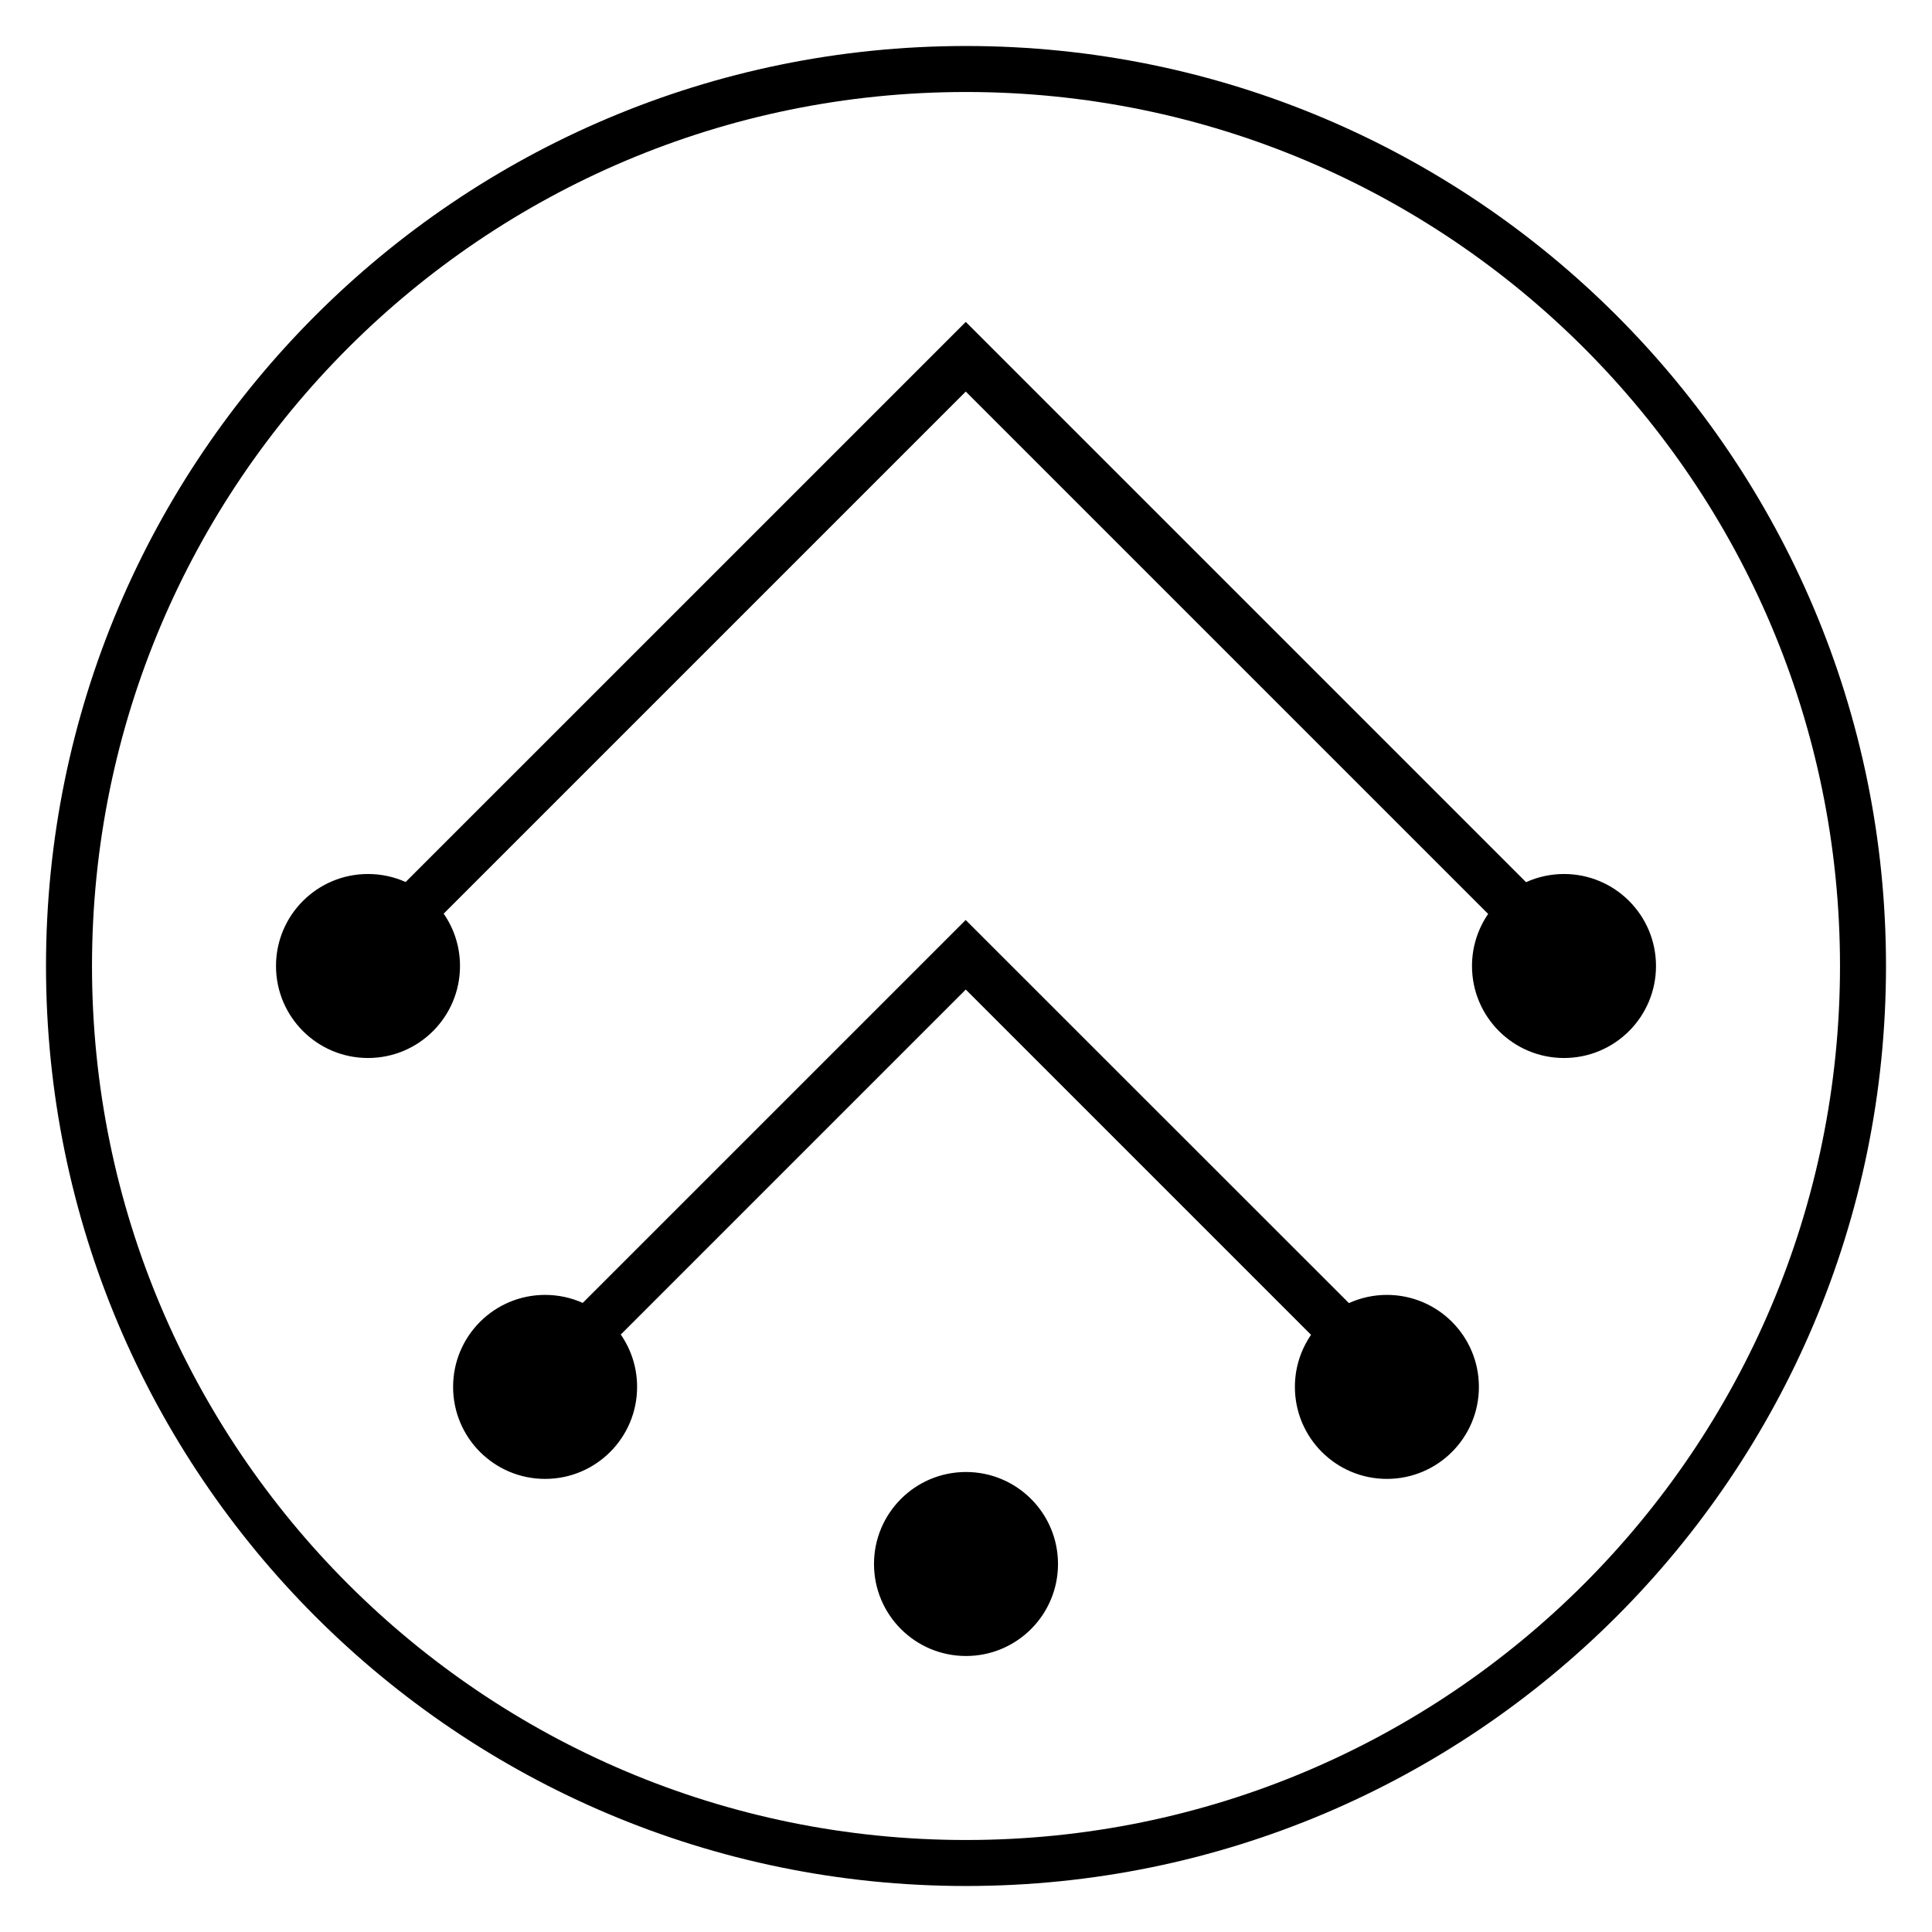
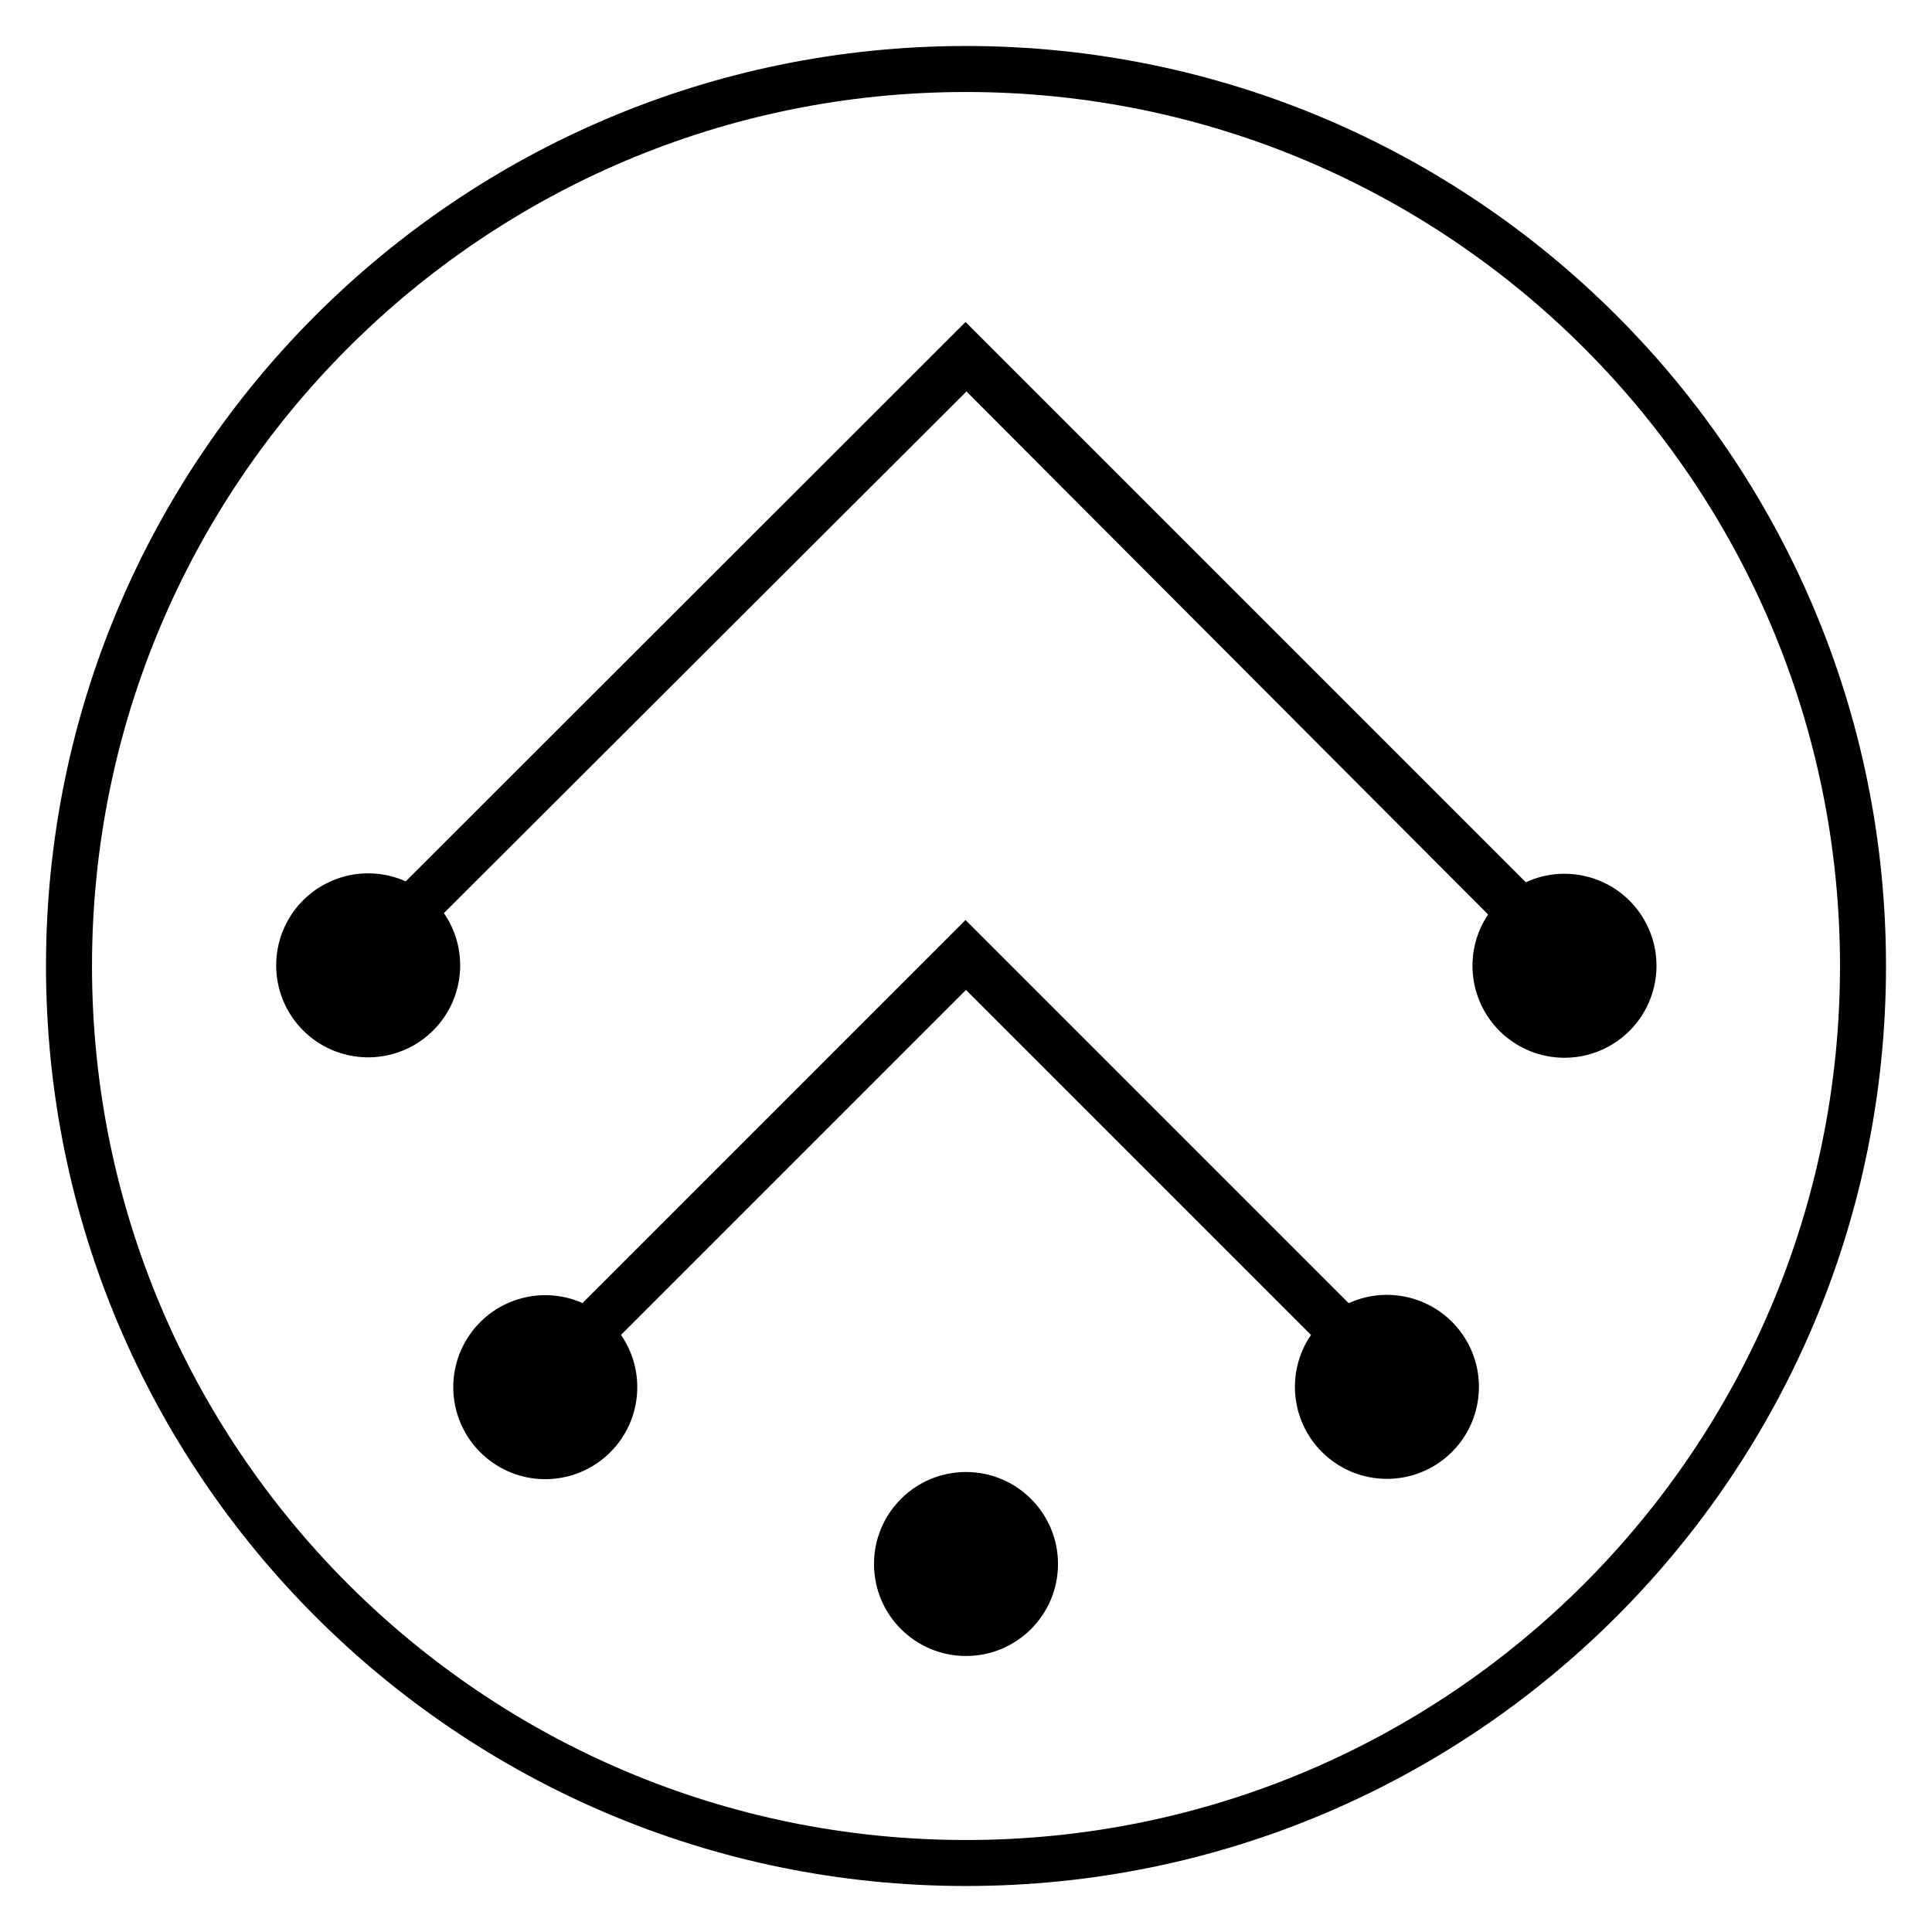
- <svg xmlns="http://www.w3.org/2000/svg" width="42" height="42" viewBox="0 0 42 42">
-   <path d="M12.668,28.324 L20.993,20 L29.324,28.328 C29.576,28.214 29.856,28.15 30.15,28.15 C31.255,28.15 32.15,29.045 32.15,30.15 C32.15,31.255 31.255,32.15 30.15,32.15 C29.045,32.15 28.15,31.255 28.15,30.15 C28.15,29.73 28.28,29.34 28.501,29.018 L20.995,21.512 L13.495,29.012 C13.719,29.335 13.85,29.727 13.85,30.15 C13.85,31.255 12.955,32.15 11.85,32.15 C10.745,32.15 9.85,31.255 9.85,30.15 C9.85,29.045 10.745,28.15 11.85,28.15 C12.141,28.15 12.418,28.212 12.668,28.324 Z M20.995,8.512 L9.645,19.862 C9.869,20.185 10,20.577 10,21 C10,22.105 9.105,23 8,23 C6.895,23 6,22.105 6,21 C6,19.895 6.895,19 8,19 C8.291,19 8.568,19.062 8.818,19.174 L20.993,7 L20.995,7.002 L20.997,7 L33.175,19.178 C33.426,19.064 33.706,19 34,19 C35.105,19 36,19.895 36,21 C36,22.105 35.105,23 34,23 C32.895,23 32,22.105 32,21 C32,20.58 32.13,20.19 32.351,19.868 L20.995,8.512 Z M21,41 C9.954,41 1,32.046 1,21 C1,9.954 9.954,1 21,1 C32.046,1 41,9.954 41,21 C41,32.046 32.046,41 21,41 Z M21,40 C31.493,40 40,31.493 40,21 C40,10.507 31.493,2 21,2 C10.507,2 2,10.507 2,21 C2,31.493 10.507,40 21,40 Z M21,36 C19.895,36 19,35.105 19,34 C19,32.895 19.895,32 21,32 C22.105,32 23,32.895 23,34 C23,35.105 22.105,36 21,36 Z" />
+ <svg xmlns="http://www.w3.org/2000/svg" viewBox="0 0 42 42">
+   <path d="M12.67 28.32L20.99 20l8.33 8.33a2 2 0 1 1-.82.69l-7.5-7.5-7.5 7.5a2 2 0 1 1-.83-.69zM21 8.52L9.65 19.85a2 2 0 1 1-.83-.69L20.99 7l12.18 12.18a2 2 0 1 1-.82.7L21 8.5zM21 41a20 20 0 1 1 0-40 20 20 0 0 1 0 40zm0-1a19 19 0 1 0 0-38 19 19 0 0 0 0 38zm0-4a2 2 0 1 1 0-4 2 2 0 0 1 0 4z" />
</svg>
